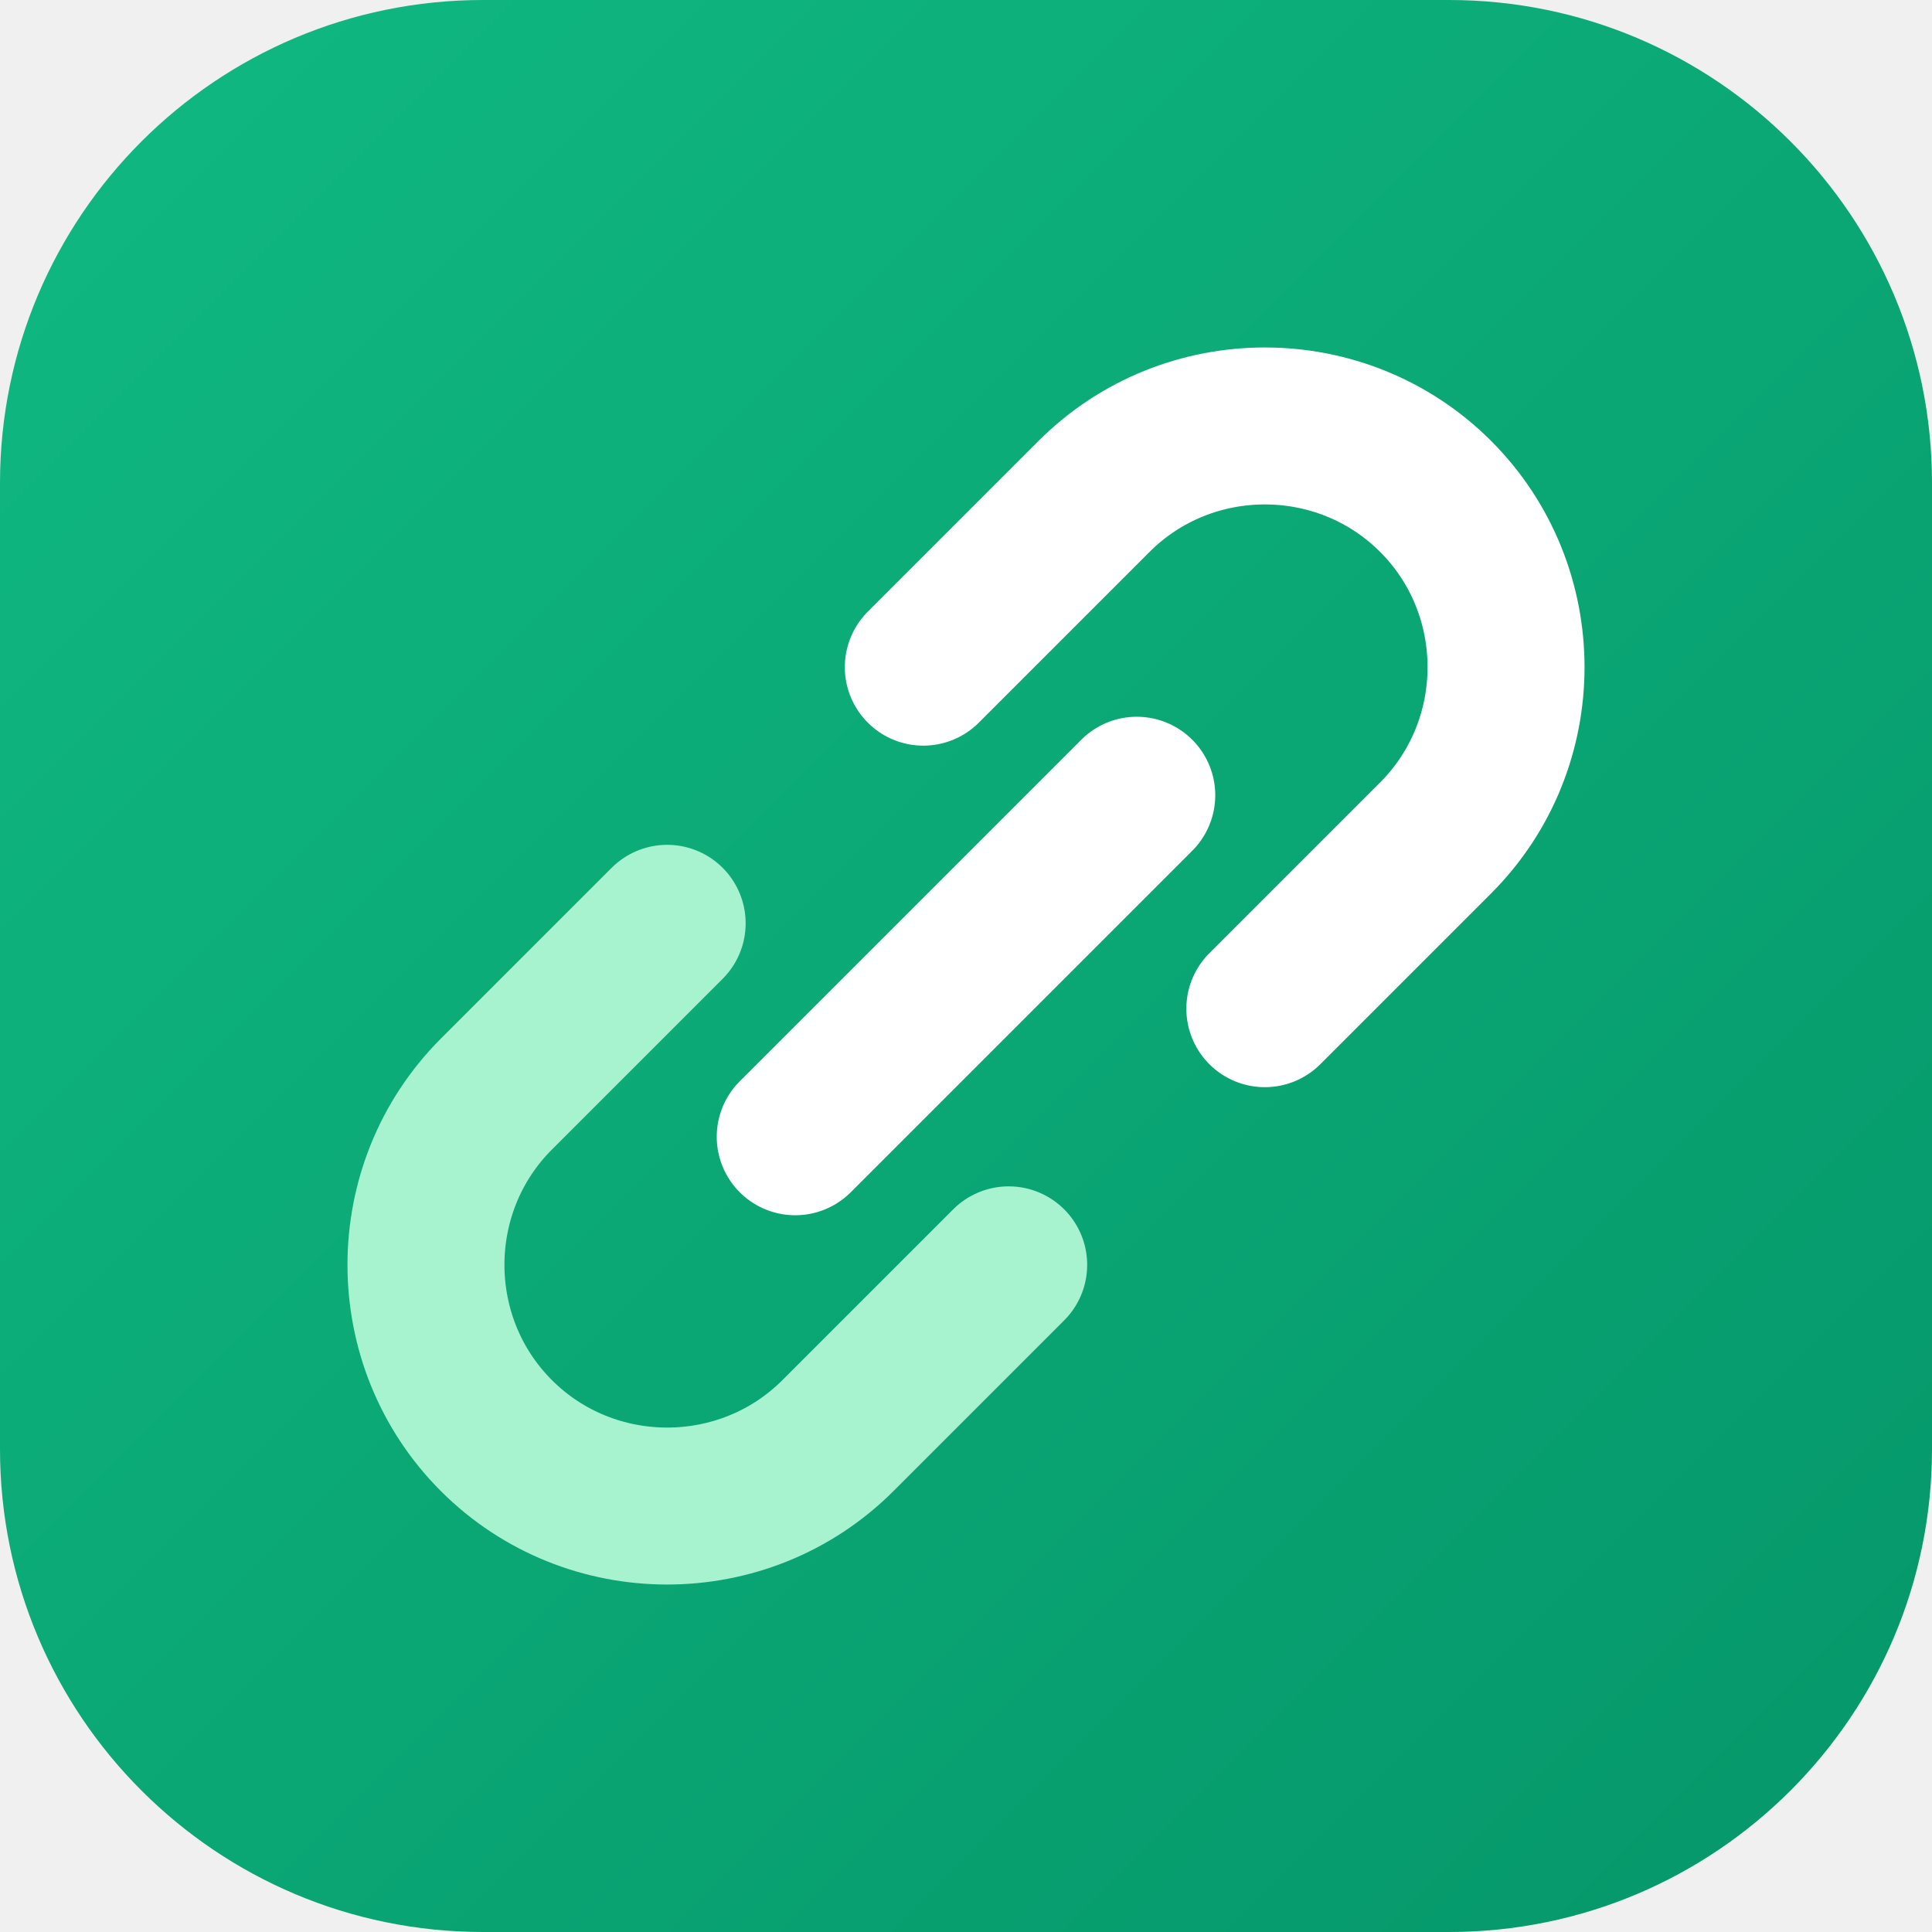
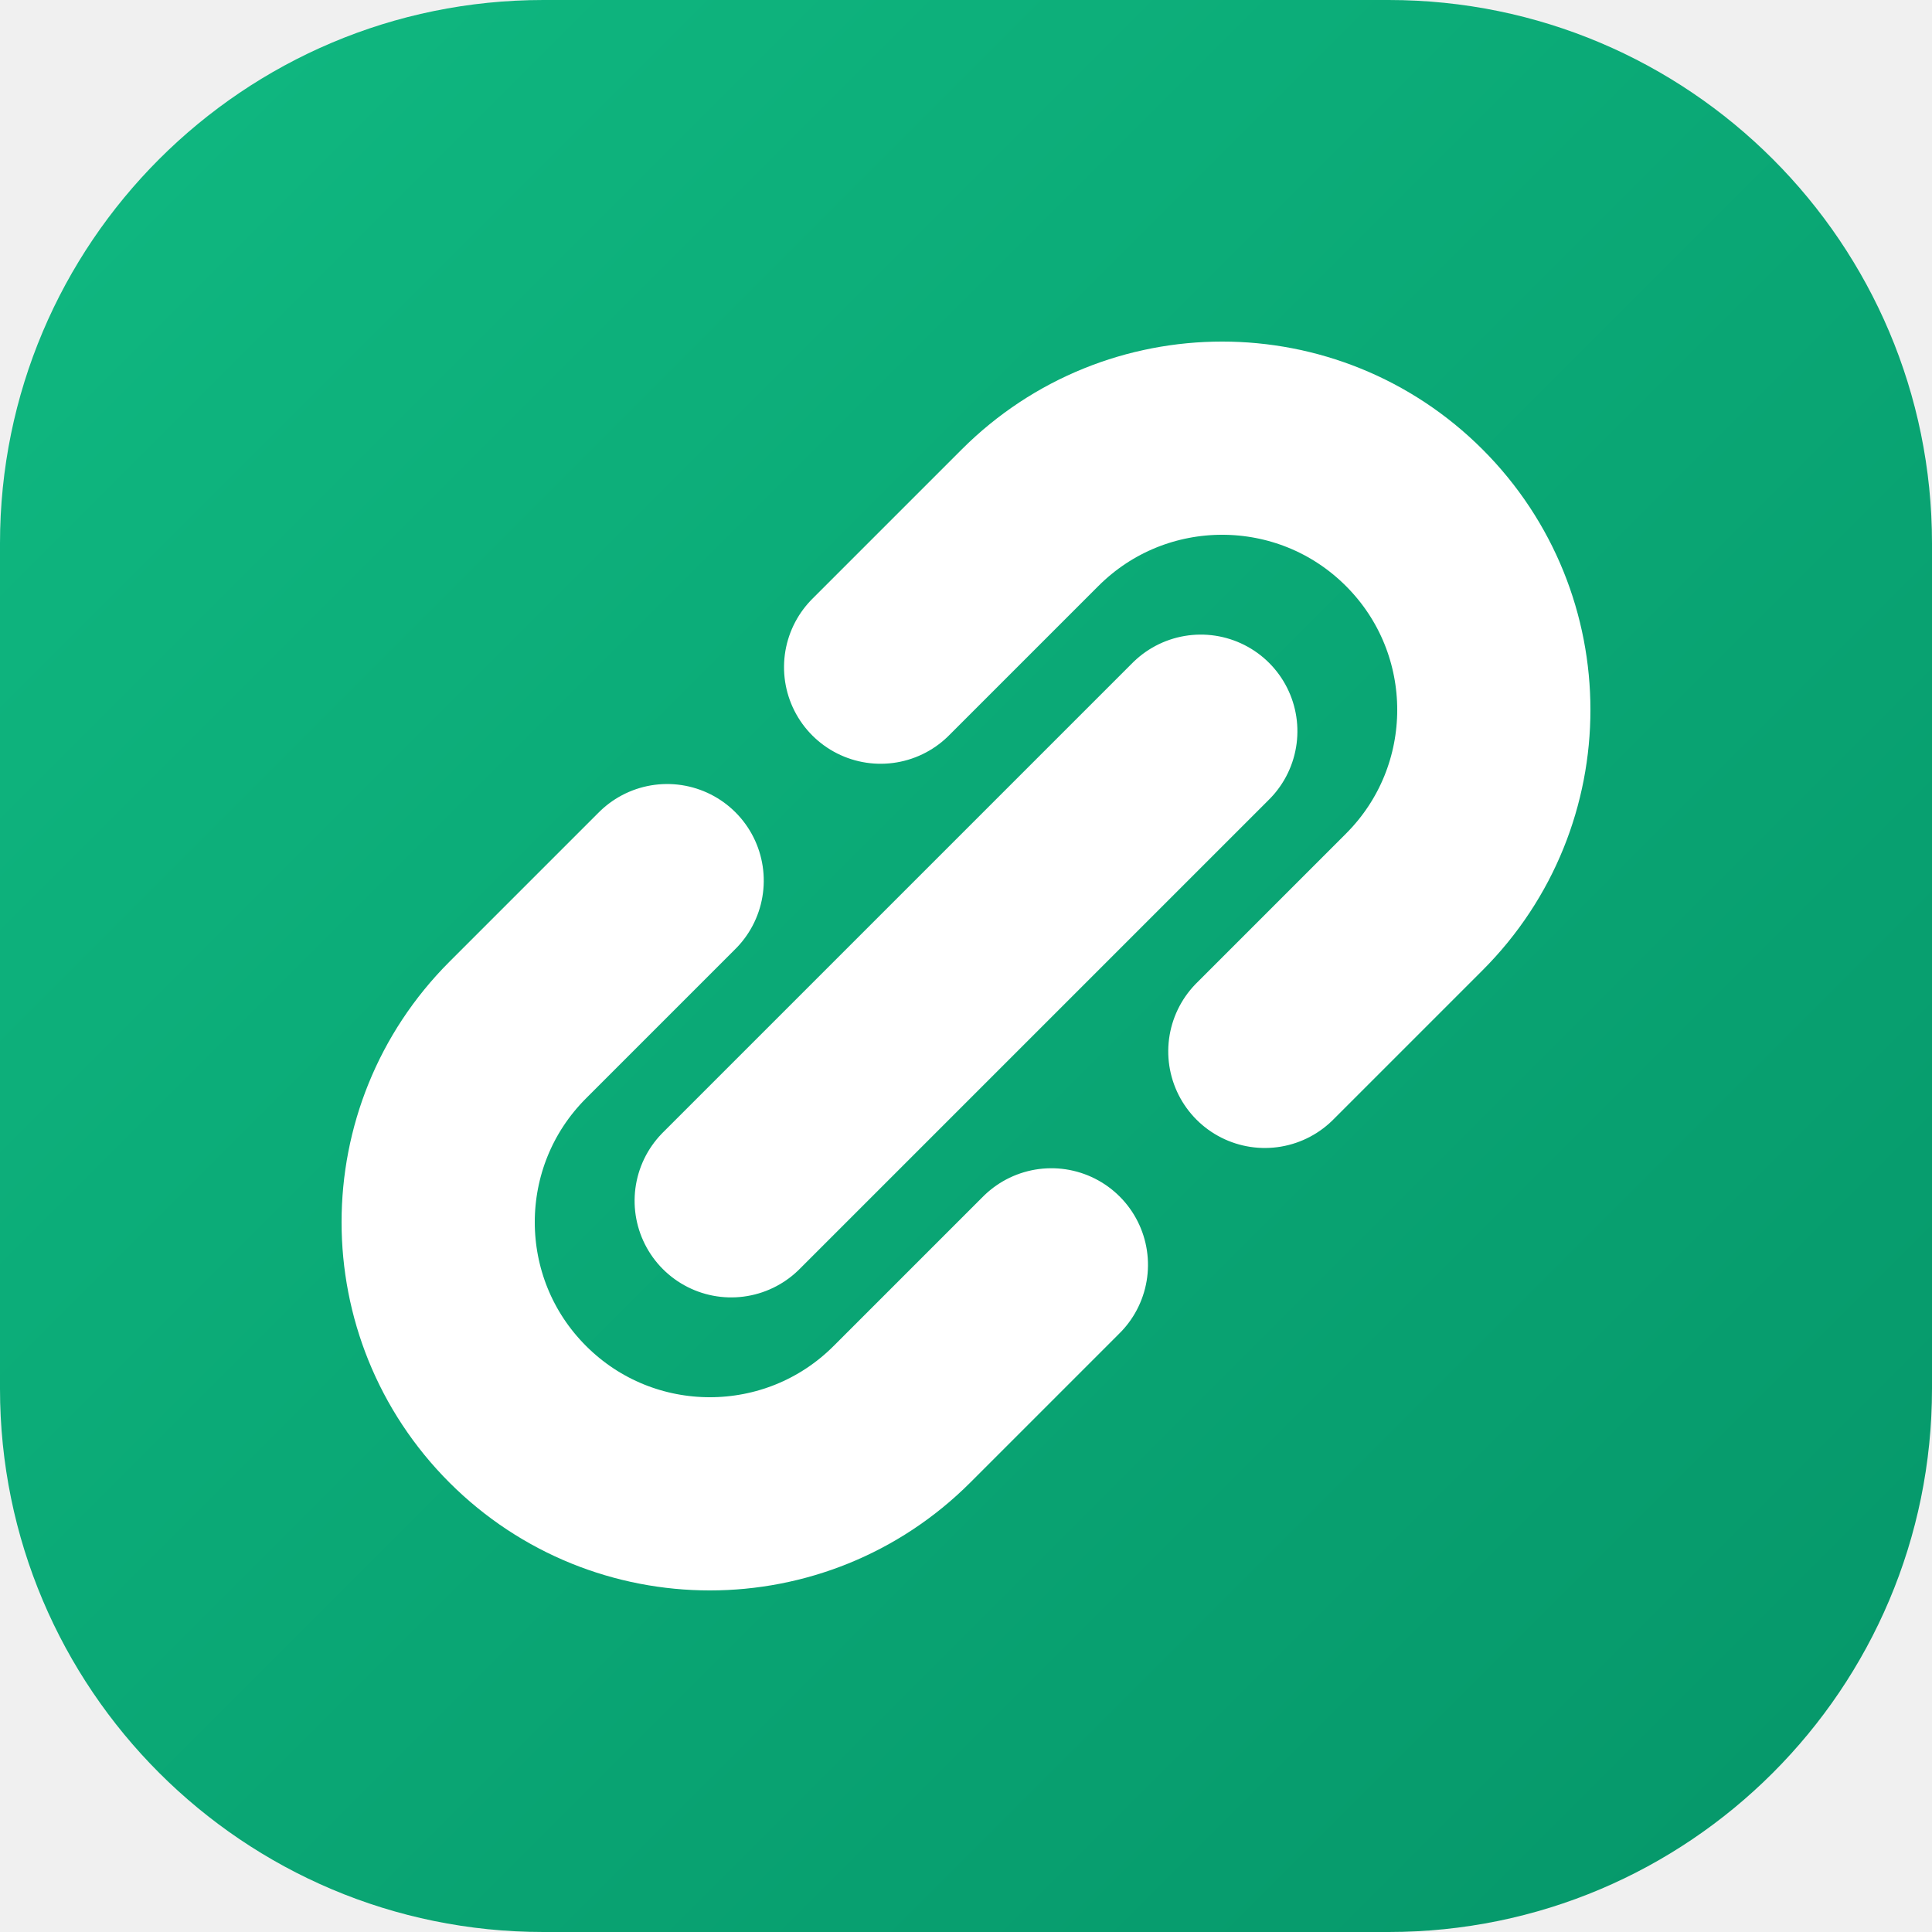
<svg xmlns="http://www.w3.org/2000/svg" viewBox="0 0 32 32" fill="none">
  <defs>
    <linearGradient id="logoEmerald" x1="0%" y1="0%" x2="100%" y2="100%">
      <stop offset="0%" stop-color="#10B981" />
      <stop offset="100%" stop-color="#059669" />
    </linearGradient>
  </defs>
-   <rect width="32" height="32" rx="8" fill="url(#logoEmerald)" />
-   <g transform="rotate(-45 16 16)" stroke-width="2.6" stroke-linecap="round" stroke-linejoin="round">
-     <path d="M19 12H23C25.2 12 27 13.8 27 16C27 18.2 25.2 20 23 20H19" stroke="#FFFFFF" fill="none" />
-     <path d="M13 20H9C6.8 20 5 18.2 5 16C5 13.8 6.8 12 9 12H13" stroke="#A7F3D0" fill="none" />
-     <line x1="12" y1="16" x2="20" y2="16" stroke="#FFFFFF" />
+   <rect width="32" height="32" rx="9" fill="url(#logoEmerald)" />
+   <g transform="rotate(-45 16 16)" stroke="#FFFFFF" stroke-width="3.2" stroke-linecap="round" stroke-linejoin="round" fill="none">
+     <path d="M18.5 11.5H22C24.485 11.5 26.5 13.515 26.5 16C26.5 18.485 24.485 20.5 22 20.5H18.5" />
+     <path d="M13.5 20.5H10C7.515 20.5 5.5 18.485 5.5 16C5.5 13.515 7.515 11.5 10 11.5H13.5" />
+     <line x1="10.5" y1="16" x2="21.5" y2="16" />
  </g>
</svg>
